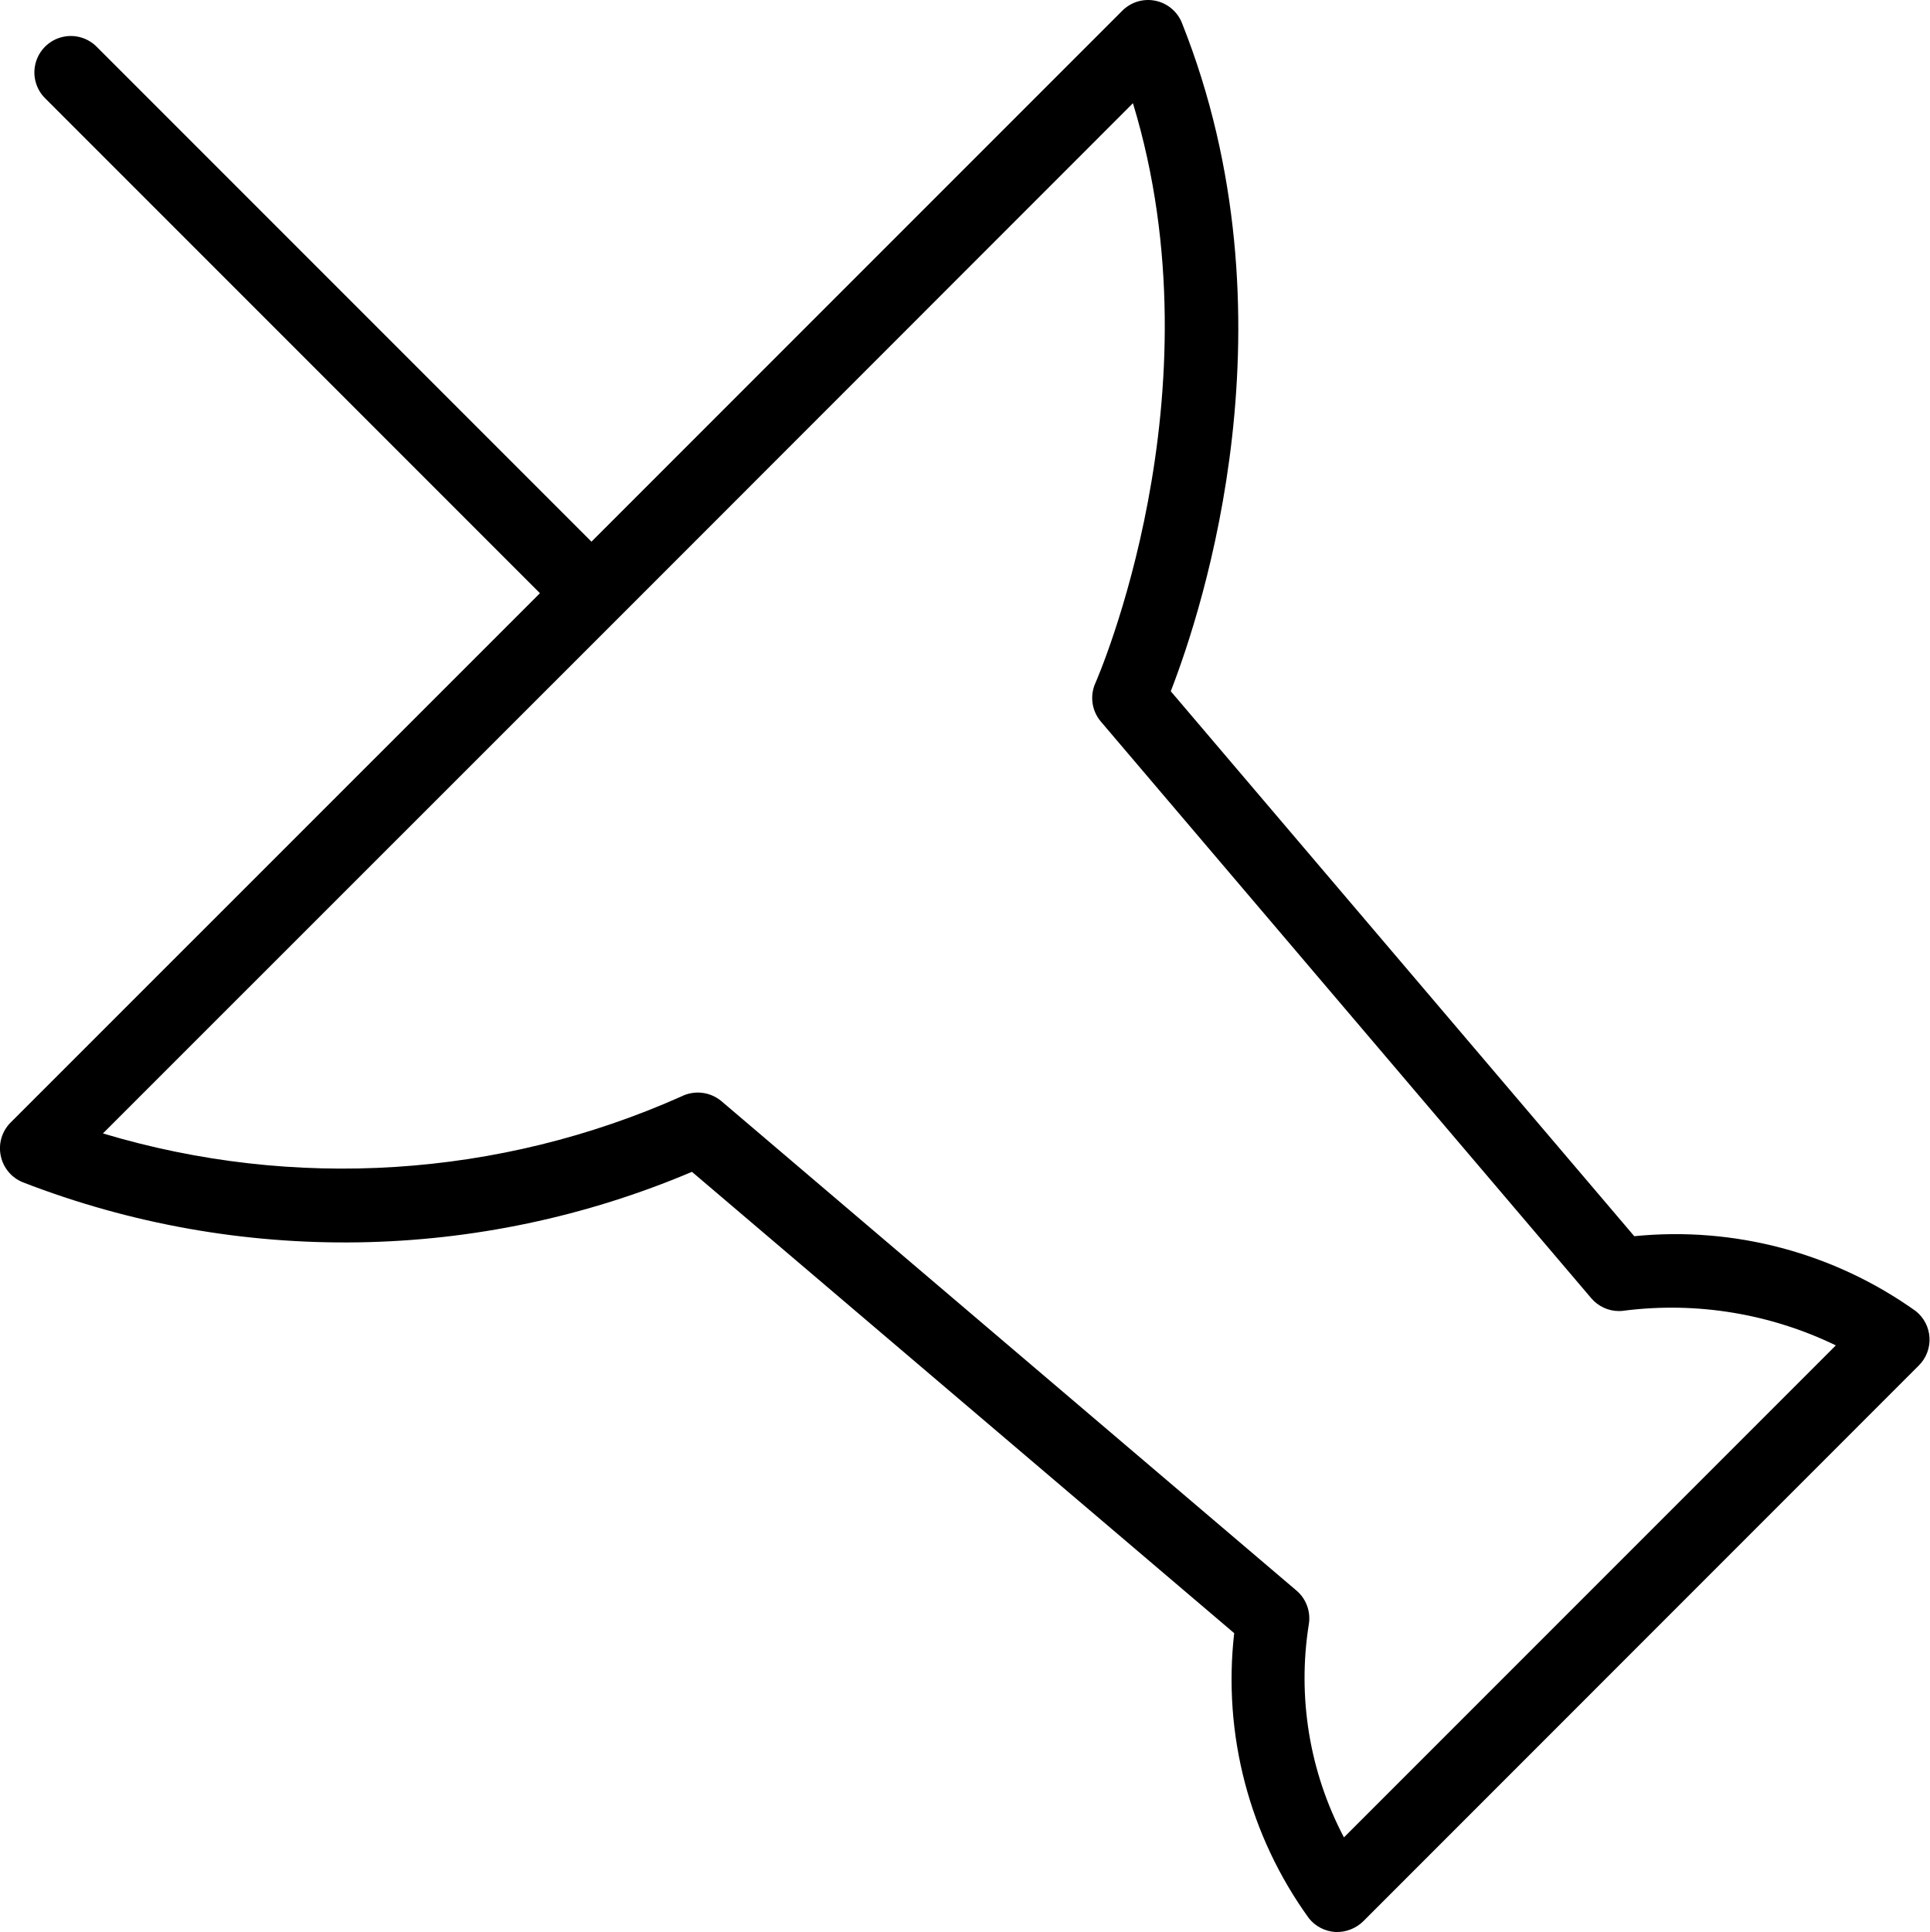
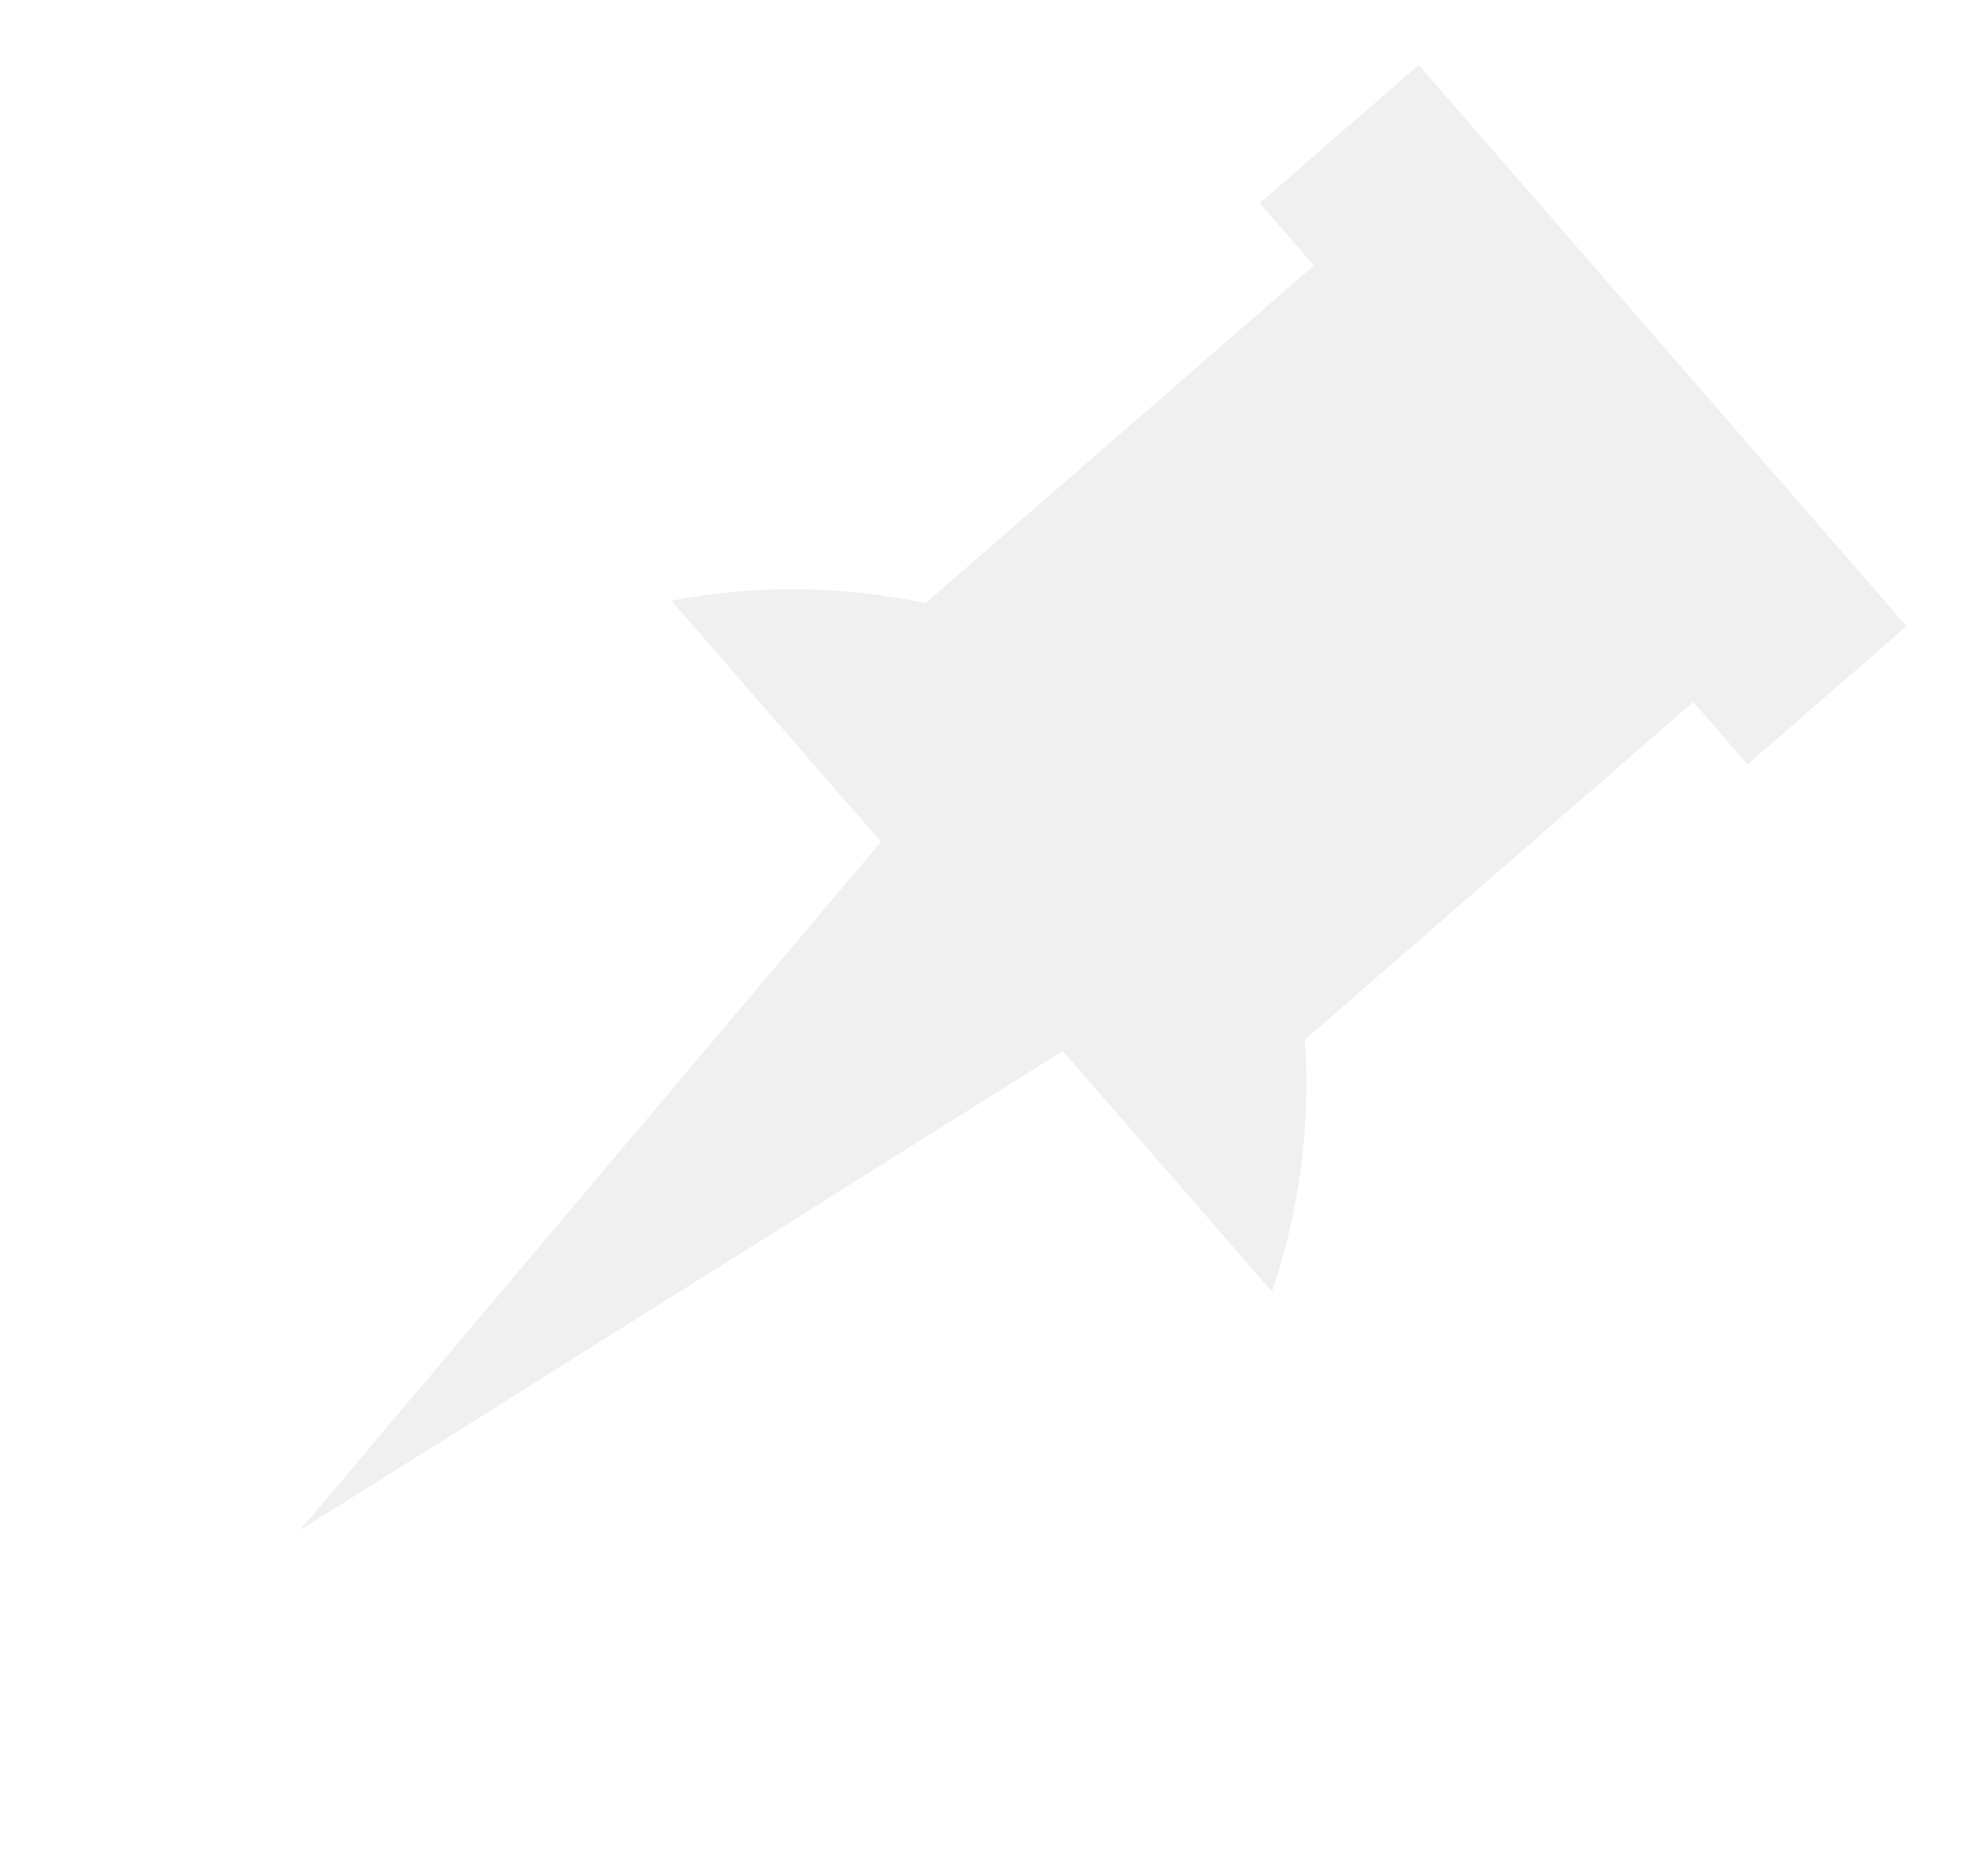
- <svg xmlns="http://www.w3.org/2000/svg" width="52.957" height="53.012" viewBox="0 0 52.957 53.012">
-   <path id="icon-pin" d="M.048,31.715a1,1,0,0,0,.609.727,24.433,24.433,0,0,0,18.361-.288L33.9,44.812a11.18,11.18,0,0,0,2.054,7.828,1.006,1.006,0,0,0,.725.372,1.036,1.036,0,0,0,.761-.292L52.691,37.466a1,1,0,0,0-.085-1.491A11.348,11.348,0,0,0,44.88,33.92L32.159,18.967c.868-2.23,3.52-10.27.307-18.337A1,1,0,0,0,30.83.293L16.26,14.863,2.69,1.293A1,1,0,1,0,1.276,2.707l13.57,13.57L.319,30.8A1,1,0,0,0,.048,31.715ZM17.7,16.257,31.121,2.832c2.437,8-.993,15.827-1.03,15.909a1,1,0,0,0,.15,1.059L43.7,35.622a1,1,0,0,0,.764.352.889.889,0,0,0,.154-.013,10.346,10.346,0,0,1,5.794.955l-13.5,13.5a9.38,9.38,0,0,1-.964-5.848,1,1,0,0,0-.338-.924L19.826,30.214a1.009,1.009,0,0,0-1.1-.128A22.848,22.848,0,0,1,2.852,31.1Z" transform="translate(-0.027 0)" />
+ <svg xmlns="http://www.w3.org/2000/svg" width="21.961" height="20.979" viewBox="0 0 21.961 20.979">
+   <defs>
+     <style>
+             .cls-1{fill:#f0f0f0}
+         </style>
+   </defs>
+   <g id="thumb-tack-black-shape" transform="rotate(49 11.183 8.903)">
+     <path id="Path_790" d="M17.368 10.242H13.8L12.248 20.2 10.7 10.242H7.126a7.206 7.206 0 0 1 1.886-2.128V2.357h-.924V0h8.319v2.357h-.925v5.757a7.209 7.209 0 0 1 1.886 2.128z" class="cls-1" data-name="Path 790" />
+   </g>
</svg>
